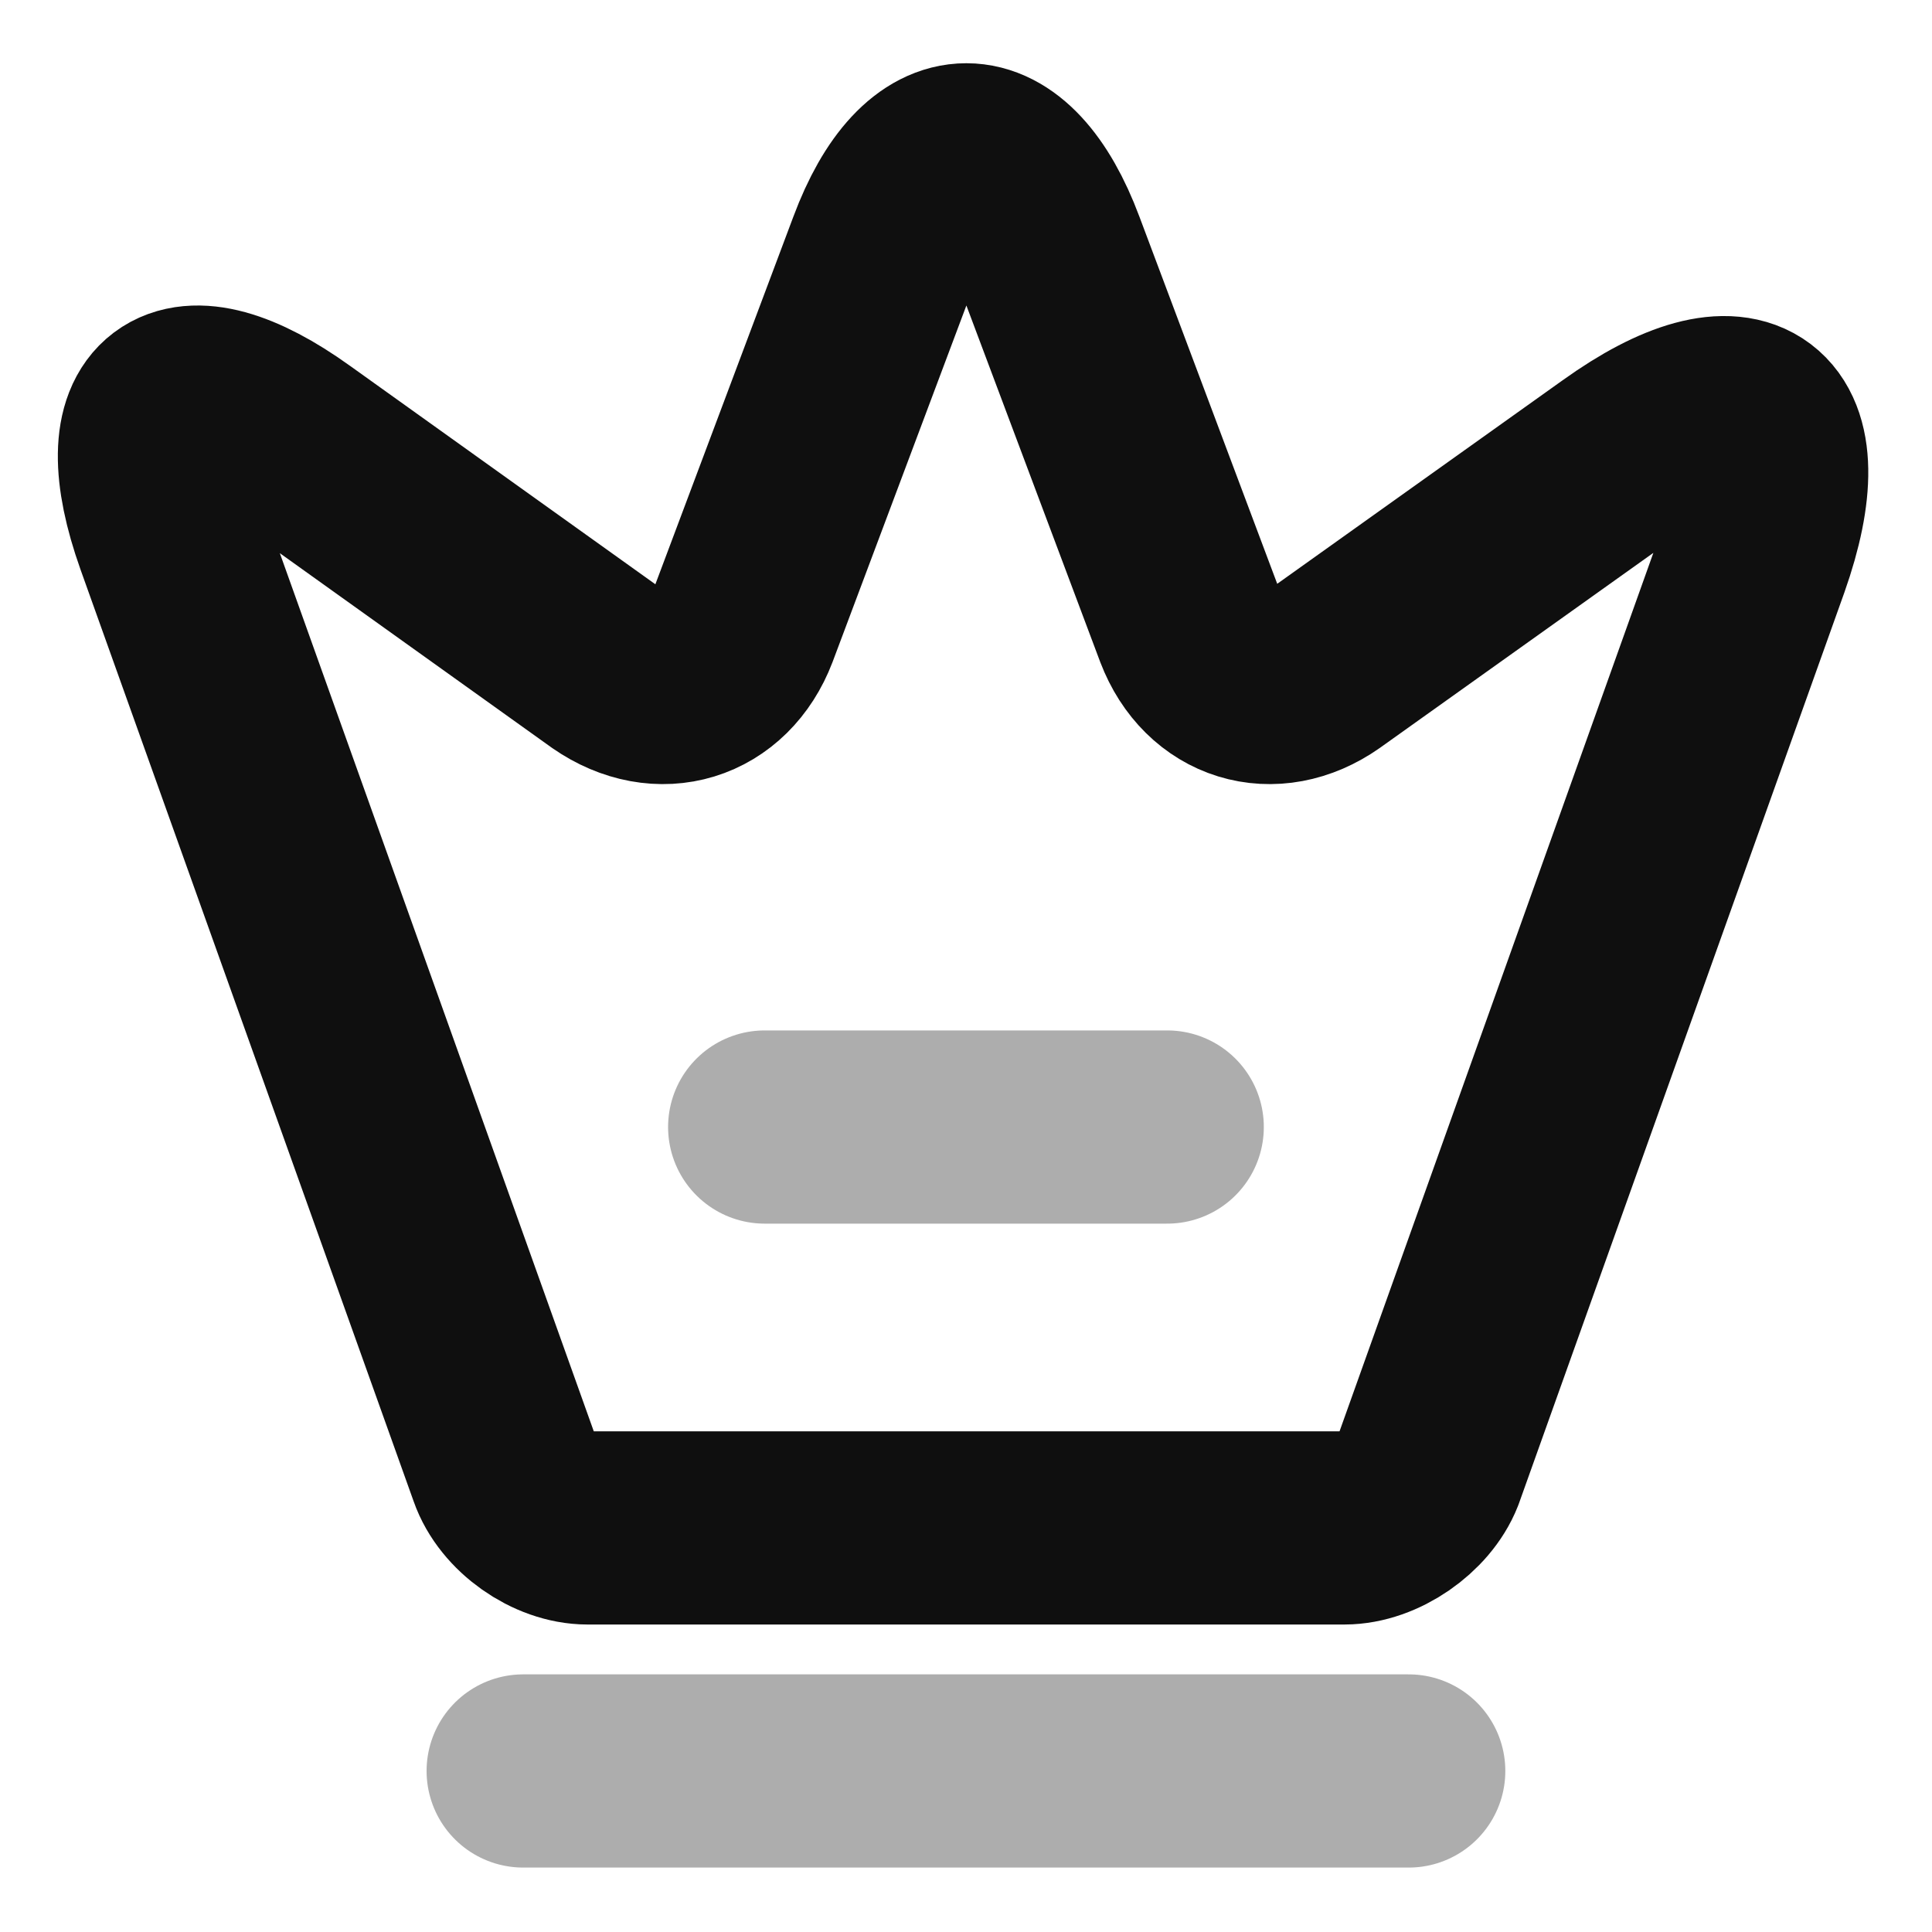
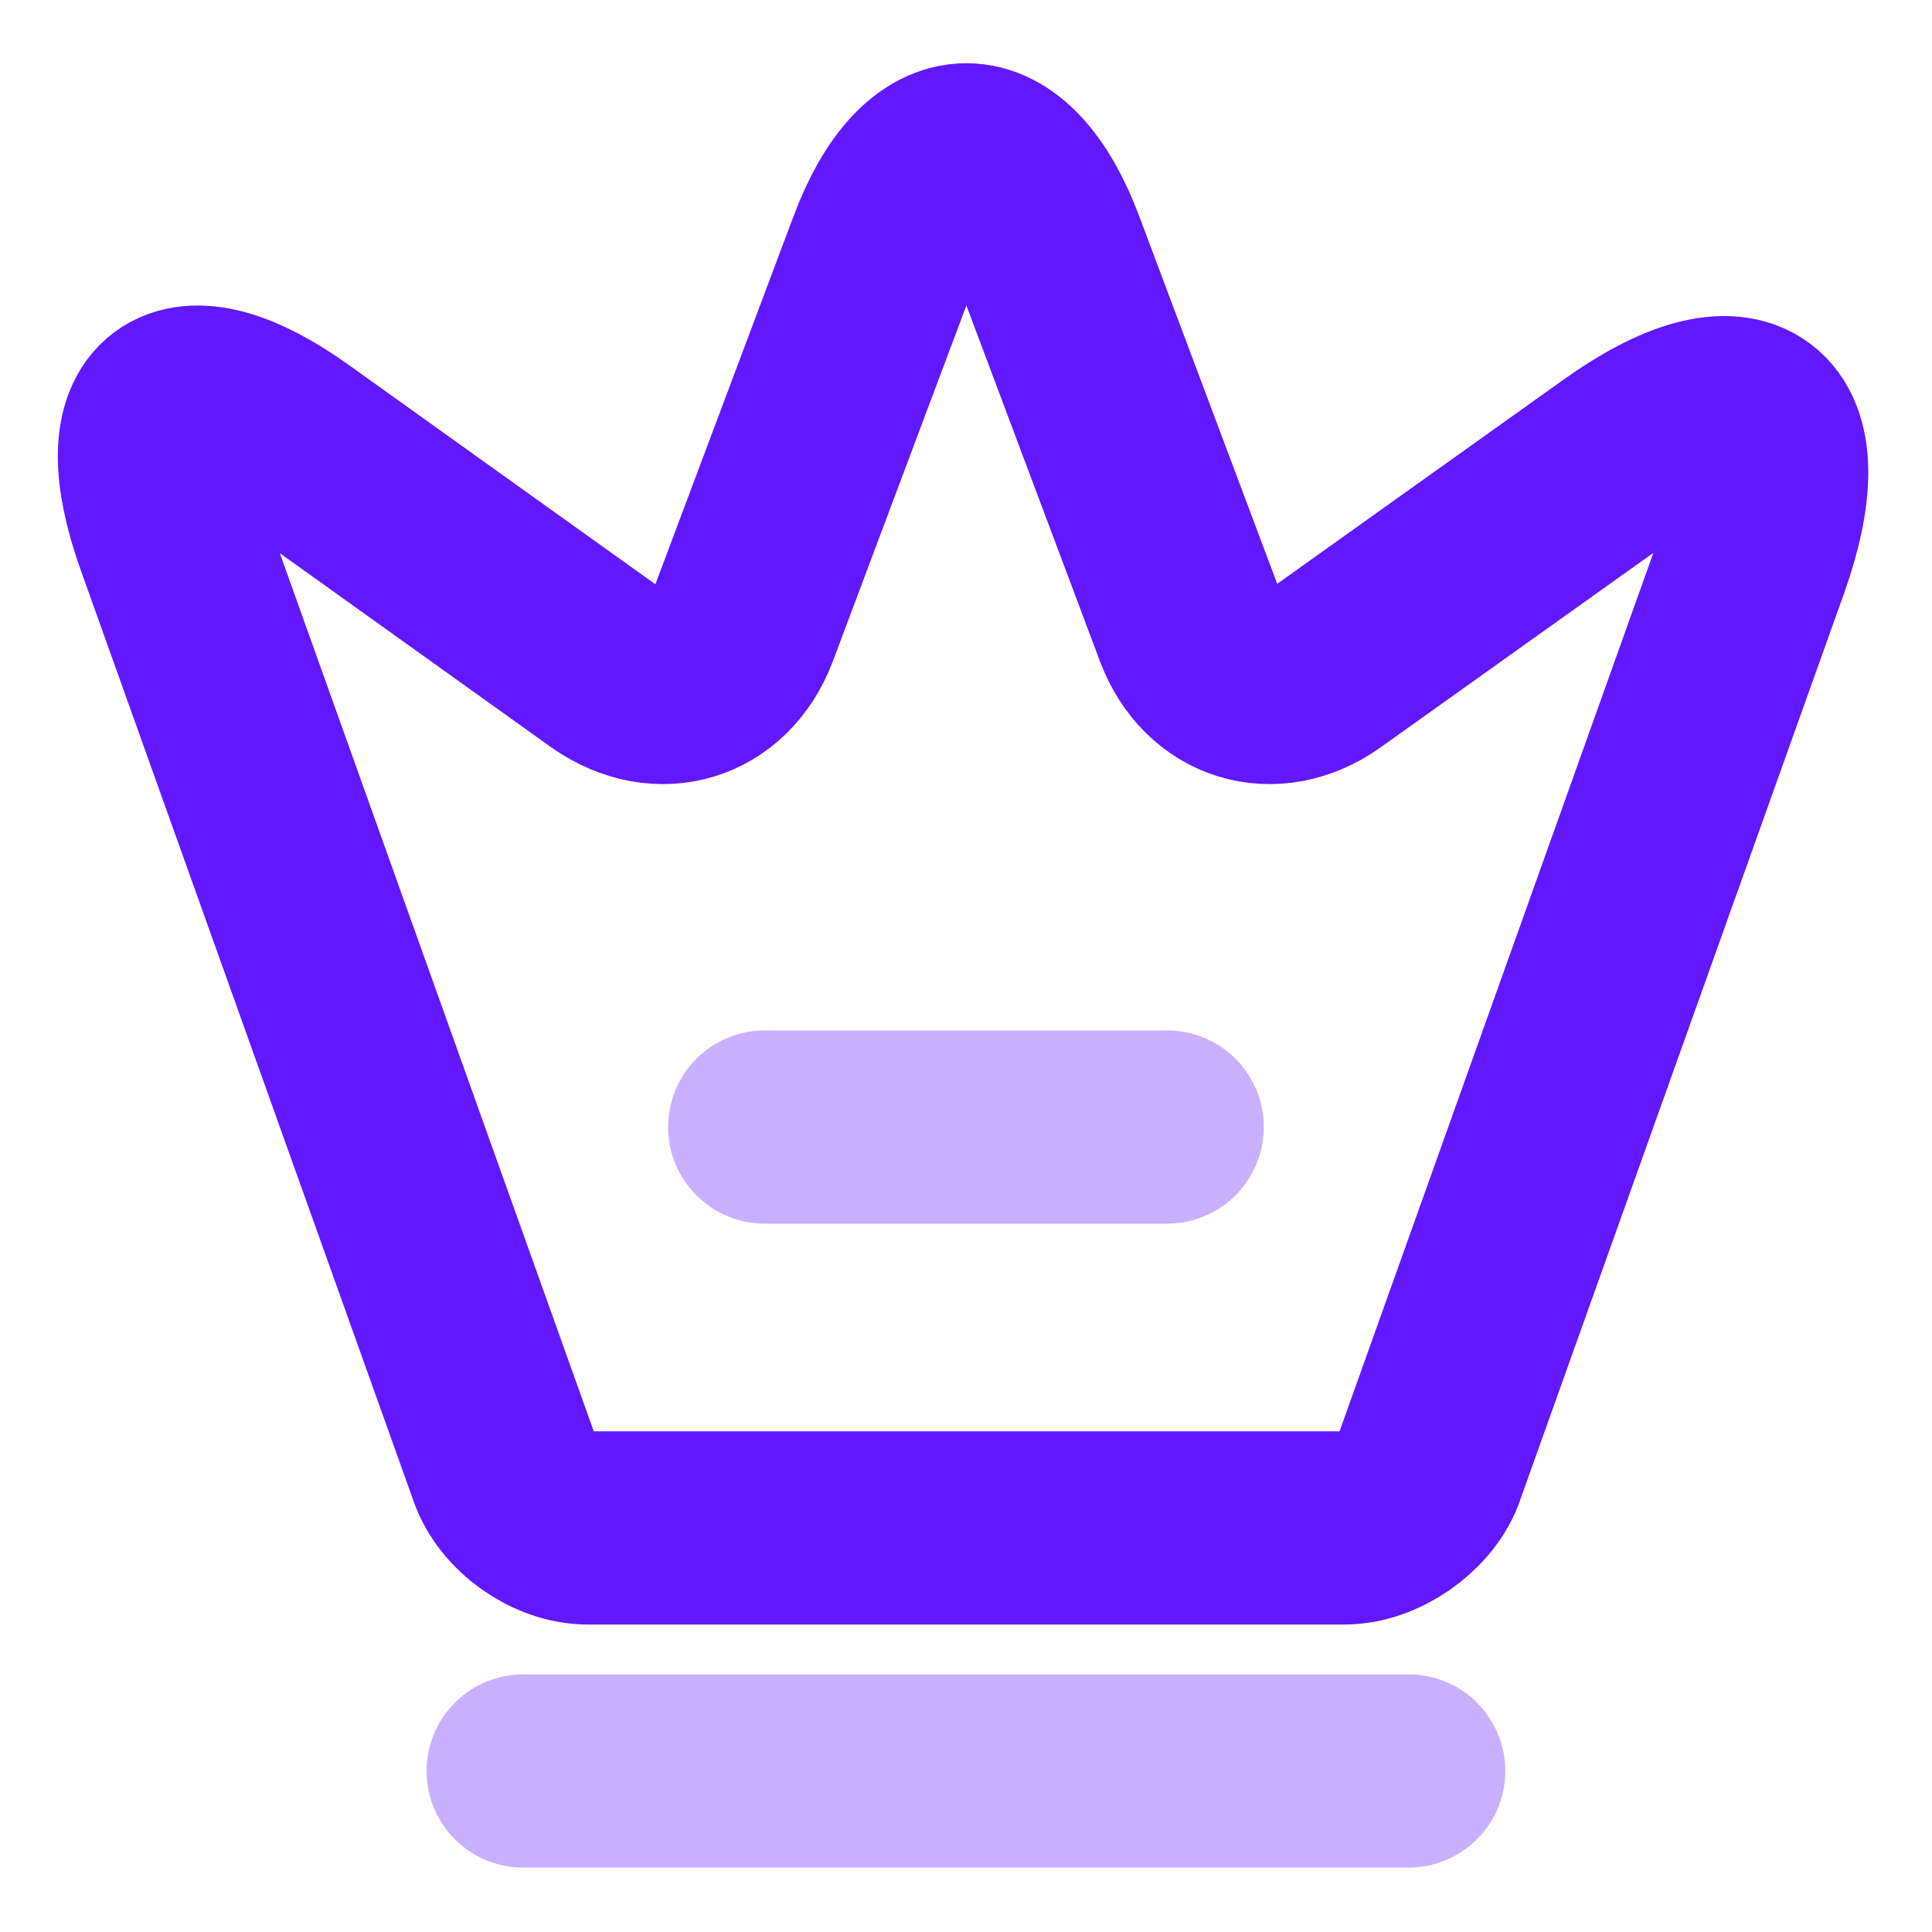
<svg xmlns="http://www.w3.org/2000/svg" width="20" height="20" viewBox="0 0 20 20" fill="none">
-   <path d="M13.916 15.817H6.083C5.733 15.817 5.341 15.542 5.225 15.209L1.775 5.559C1.283 4.175 1.858 3.75 3.041 4.6L6.291 6.925C6.833 7.3 7.45 7.109 7.683 6.5L9.15 2.592C9.616 1.342 10.391 1.342 10.858 2.592L12.325 6.5C12.558 7.109 13.175 7.3 13.708 6.925L16.758 4.75C18.058 3.817 18.683 4.292 18.15 5.8L14.783 15.225C14.658 15.542 14.266 15.817 13.916 15.817Z" stroke="#0F0F0F" stroke-width="2" stroke-linecap="round" stroke-linejoin="round" />
-   <path opacity="0.34" d="M5.416 18.333H14.583" stroke="#0F0F0F" stroke-width="2" stroke-linecap="round" stroke-linejoin="round" />
-   <path opacity="0.34" d="M7.916 11.667H12.083" stroke="#0F0F0F" stroke-width="2" stroke-linecap="round" stroke-linejoin="round" />
+   <path d="M13.916 15.817H6.083C5.733 15.817 5.341 15.542 5.225 15.209L1.775 5.559C1.283 4.175 1.858 3.75 3.041 4.6L6.291 6.925C6.833 7.3 7.45 7.109 7.683 6.5L9.15 2.592C9.616 1.342 10.391 1.342 10.858 2.592L12.325 6.5C12.558 7.109 13.175 7.3 13.708 6.925L16.758 4.75C18.058 3.817 18.683 4.292 18.15 5.8L14.783 15.225C14.658 15.542 14.266 15.817 13.916 15.817Z" stroke="#6218FF" stroke-width="2" stroke-linecap="round" stroke-linejoin="round" />
+   <path opacity="0.34" d="M5.416 18.333H14.583" stroke="#6218FF" stroke-width="2" stroke-linecap="round" stroke-linejoin="round" />
+   <path opacity="0.34" d="M7.916 11.667H12.083" stroke="#6218FF" stroke-width="2" stroke-linecap="round" stroke-linejoin="round" />
</svg>
